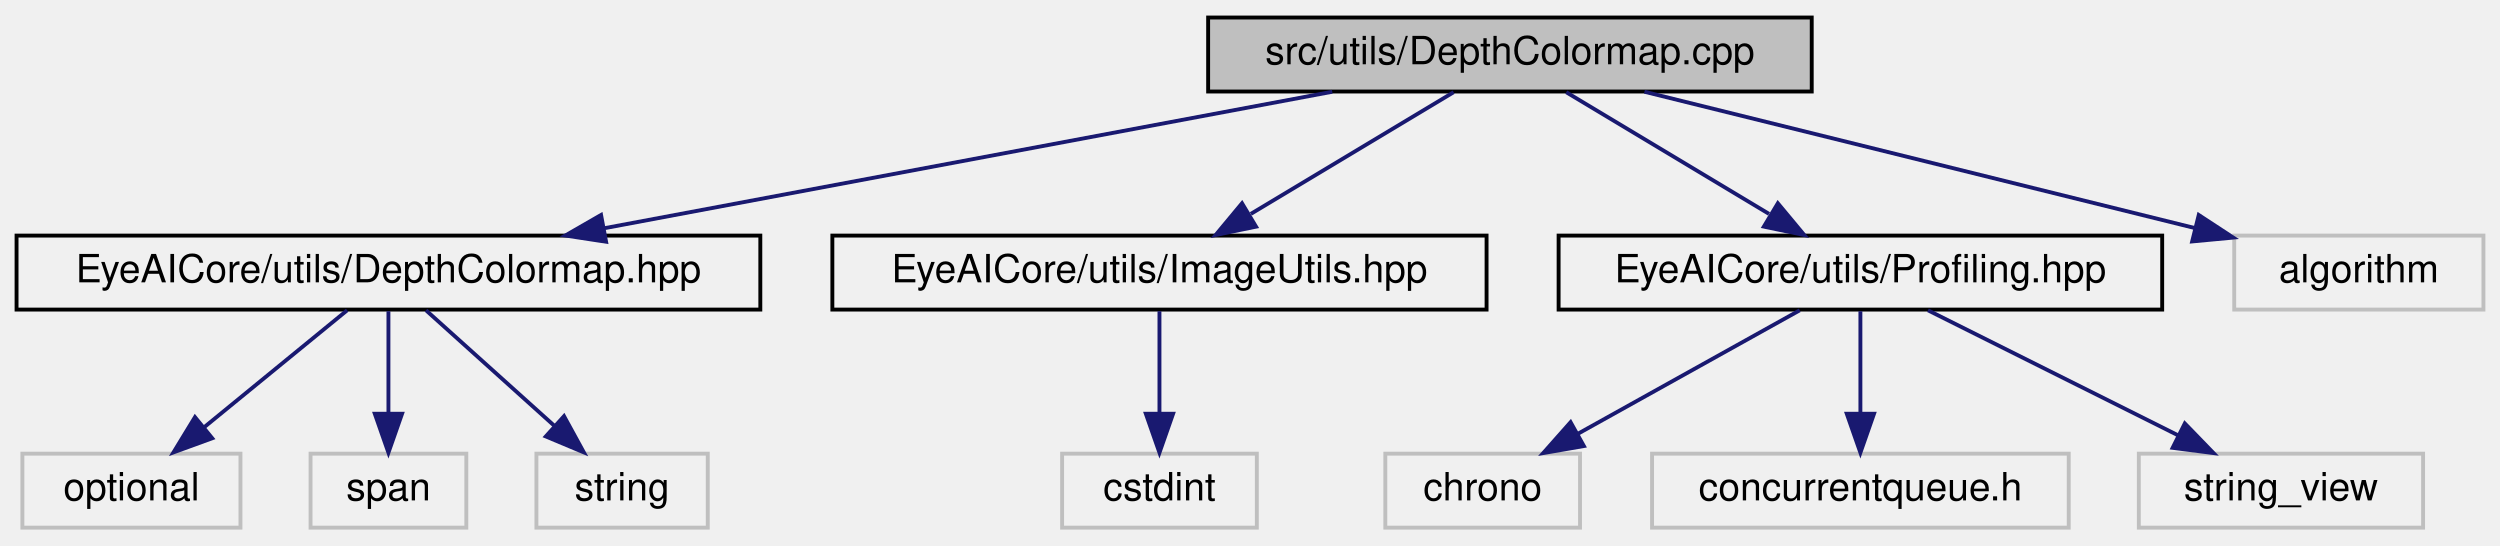
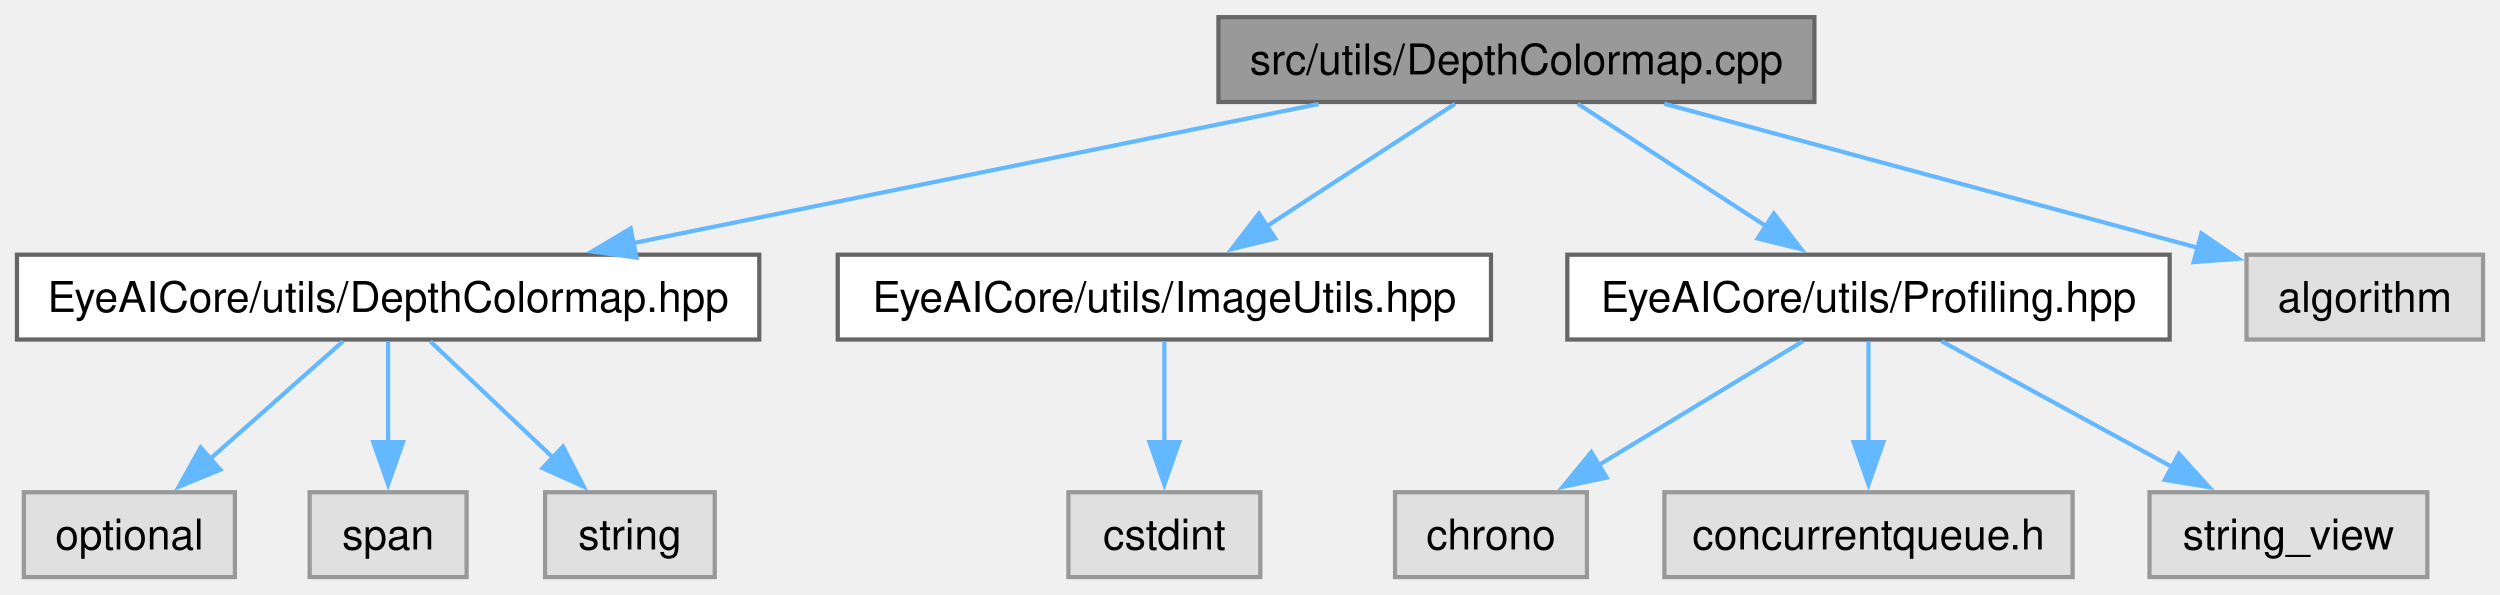
- <svg xmlns="http://www.w3.org/2000/svg" xmlns:xlink="http://www.w3.org/1999/xlink" width="642pt" height="140pt" viewBox="0.00 0.00 641.50 140.00">
+ <svg xmlns="http://www.w3.org/2000/svg" xmlns:xlink="http://www.w3.org/1999/xlink" width="589pt" height="140pt" viewBox="0.00 0.00 589.38 140.00">
  <g id="graph0" class="graph" transform="scale(1 1) rotate(0) translate(4 136)">
-     <g id="node1" class="node">
-       <g id="a_node1">
+     <g id="Node000001" class="node">
+       <g id="a_Node000001">
        <a xlink:title=" ">
-           <polygon fill="#bfbfbf" stroke="black" points="306,-112.5 306,-131.5 461,-131.5 461,-112.5 306,-112.5" />
-           <text text-anchor="middle" x="383.5" y="-119.5" font-family="Helvetica,sans-Serif" font-size="10.00">src/utils/DepthColormap.cpp</text>
+           <polygon fill="#999999" stroke="#666666" points="423.75,-132 283.25,-132 283.25,-112 423.75,-112 423.75,-132" />
+           <text text-anchor="middle" x="353.5" y="-118.5" font-family="Helvetica,sans-Serif" font-size="10.00">src/utils/DepthColormap.cpp</text>
        </a>
      </g>
    </g>
-     <g id="node2" class="node">
-       <g id="a_node2">
+     <g id="Node000002" class="node">
+       <g id="a_Node000002">
        <a xlink:href="DepthColormap_8hpp.html" target="_top" xlink:title=" ">
-           <polygon fill="none" stroke="black" points="0,-56.5 0,-75.5 191,-75.5 191,-56.5 0,-56.5" />
-           <text text-anchor="middle" x="95.5" y="-63.5" font-family="Helvetica,sans-Serif" font-size="10.00">EyeAICore/utils/DepthColormap.hpp</text>
+           <polygon fill="white" stroke="#666666" points="175,-76 0,-76 0,-56 175,-56 175,-76" />
+           <text text-anchor="middle" x="87.5" y="-62.5" font-family="Helvetica,sans-Serif" font-size="10.00">EyeAICore/utils/DepthColormap.hpp</text>
        </a>
      </g>
    </g>
-     <g id="edge1" class="edge">
-       <path fill="none" stroke="midnightblue" d="M337.87,-112.44C287.2,-102.94 205.43,-87.61 151.07,-77.42" />
-       <polygon fill="midnightblue" stroke="midnightblue" points="151.39,-73.92 140.92,-75.52 150.1,-80.8 151.39,-73.92" />
-     </g>
-     <g id="node6" class="node">
-       <g id="a_node6">
-         <a xlink:href="ImageUtils_8hpp.html" target="_top" xlink:title=" ">
-           <polygon fill="none" stroke="black" points="209.5,-56.5 209.5,-75.5 377.5,-75.5 377.5,-56.5 209.5,-56.5" />
-           <text text-anchor="middle" x="293.5" y="-63.5" font-family="Helvetica,sans-Serif" font-size="10.00">EyeAICore/utils/ImageUtils.hpp</text>
+     <g id="edge1_Node000001_Node000002" class="edge">
+       <g id="a_edge1_Node000001_Node000002">
+         <a xlink:title=" ">
+           <path fill="none" stroke="#63b8ff" d="M306.86,-111.53C261.89,-102.4 193.72,-88.56 145.32,-78.74" />
+           <polygon fill="#63b8ff" stroke="#63b8ff" points="146.06,-75.32 135.57,-76.76 144.67,-82.18 146.06,-75.32" />
        </a>
      </g>
    </g>
-     <g id="edge5" class="edge">
-       <path fill="none" stroke="midnightblue" d="M369.04,-112.32C355,-103.9 333.45,-90.97 316.96,-81.07" />
-       <polygon fill="midnightblue" stroke="midnightblue" points="318.3,-77.8 307.92,-75.65 314.7,-83.8 318.3,-77.8" />
-     </g>
-     <g id="node8" class="node">
-       <g id="a_node8">
-         <a xlink:href="Profiling_8hpp.html" target="_top" xlink:title=" ">
-           <polygon fill="none" stroke="black" points="396,-56.5 396,-75.5 551,-75.5 551,-56.5 396,-56.5" />
-           <text text-anchor="middle" x="473.5" y="-63.5" font-family="Helvetica,sans-Serif" font-size="10.00">EyeAICore/utils/Profiling.hpp</text>
+     <g id="Node000006" class="node">
+       <g id="a_Node000006">
+         <a xlink:href="ImageUtils_8hpp.html" target="_top" xlink:title=" ">
+           <polygon fill="white" stroke="#666666" points="347.5,-76 193.5,-76 193.5,-56 347.5,-56 347.5,-76" />
+           <text text-anchor="middle" x="270.5" y="-62.5" font-family="Helvetica,sans-Serif" font-size="10.00">EyeAICore/utils/ImageUtils.hpp</text>
        </a>
      </g>
    </g>
-     <g id="edge7" class="edge">
-       <path fill="none" stroke="midnightblue" d="M397.96,-112.32C412,-103.9 433.55,-90.97 450.04,-81.07" />
-       <polygon fill="midnightblue" stroke="midnightblue" points="452.3,-83.8 459.08,-75.65 448.7,-77.8 452.3,-83.8" />
-     </g>
-     <g id="node12" class="node">
-       <g id="a_node12">
+     <g id="edge5_Node000001_Node000006" class="edge">
+       <g id="a_edge5_Node000001_Node000006">
        <a xlink:title=" ">
-           <polygon fill="none" stroke="#bfbfbf" points="569.5,-56.5 569.5,-75.5 633.5,-75.5 633.5,-56.5 569.5,-56.5" />
-           <text text-anchor="middle" x="601.5" y="-63.5" font-family="Helvetica,sans-Serif" font-size="10.00">algorithm</text>
+           <path fill="none" stroke="#63b8ff" d="M339.04,-111.59C326.74,-103.59 308.82,-91.93 294.39,-82.54" />
+           <polygon fill="#63b8ff" stroke="#63b8ff" points="296.63,-79.82 286.34,-77.3 292.81,-85.69 296.63,-79.82" />
        </a>
      </g>
    </g>
-     <g id="edge11" class="edge">
-       <path fill="none" stroke="midnightblue" d="M418.04,-112.44C456.42,-102.94 518.38,-87.59 559.52,-77.4" />
-       <polygon fill="midnightblue" stroke="midnightblue" points="560.39,-80.79 569.25,-74.99 558.7,-74 560.39,-80.79" />
-     </g>
-     <g id="node3" class="node">
-       <g id="a_node3">
-         <a xlink:title=" ">
-           <polygon fill="none" stroke="#bfbfbf" points="1.5,-0.5 1.5,-19.5 57.5,-19.5 57.5,-0.5 1.5,-0.5" />
-           <text text-anchor="middle" x="29.5" y="-7.5" font-family="Helvetica,sans-Serif" font-size="10.00">optional</text>
+     <g id="Node000008" class="node">
+       <g id="a_Node000008">
+         <a xlink:href="Profiling_8hpp.html" target="_top" xlink:title=" ">
+           <polygon fill="white" stroke="#666666" points="507.5,-76 365.5,-76 365.5,-56 507.5,-56 507.5,-76" />
+           <text text-anchor="middle" x="436.5" y="-62.5" font-family="Helvetica,sans-Serif" font-size="10.00">EyeAICore/utils/Profiling.hpp</text>
        </a>
      </g>
    </g>
-     <g id="edge2" class="edge">
-       <path fill="none" stroke="midnightblue" d="M84.9,-56.32C75.04,-48.26 60.15,-36.08 48.28,-26.37" />
-       <polygon fill="midnightblue" stroke="midnightblue" points="50.25,-23.46 40.3,-19.83 45.82,-28.88 50.25,-23.46" />
-     </g>
-     <g id="node4" class="node">
-       <g id="a_node4">
+     <g id="edge7_Node000001_Node000008" class="edge">
+       <g id="a_edge7_Node000001_Node000008">
        <a xlink:title=" ">
-           <polygon fill="none" stroke="#bfbfbf" points="75.5,-0.5 75.5,-19.5 115.5,-19.5 115.5,-0.5 75.5,-0.5" />
-           <text text-anchor="middle" x="95.5" y="-7.5" font-family="Helvetica,sans-Serif" font-size="10.00">span</text>
+           <path fill="none" stroke="#63b8ff" d="M367.96,-111.59C380.26,-103.59 398.18,-91.93 412.61,-82.54" />
+           <polygon fill="#63b8ff" stroke="#63b8ff" points="414.19,-85.69 420.66,-77.3 410.37,-79.82 414.19,-85.69" />
        </a>
      </g>
    </g>
-     <g id="edge3" class="edge">
-       <path fill="none" stroke="midnightblue" d="M95.5,-56.08C95.5,-49.01 95.5,-38.86 95.5,-29.99" />
-       <polygon fill="midnightblue" stroke="midnightblue" points="99,-29.75 95.5,-19.75 92,-29.75 99,-29.75" />
-     </g>
-     <g id="node5" class="node">
-       <g id="a_node5">
+     <g id="Node000012" class="node">
+       <g id="a_Node000012">
        <a xlink:title=" ">
-           <polygon fill="none" stroke="#bfbfbf" points="133.5,-0.5 133.5,-19.5 177.5,-19.5 177.5,-0.5 133.5,-0.5" />
-           <text text-anchor="middle" x="155.5" y="-7.5" font-family="Helvetica,sans-Serif" font-size="10.00">string</text>
+           <polygon fill="#e0e0e0" stroke="#999999" points="581.38,-76 525.62,-76 525.62,-56 581.38,-56 581.38,-76" />
+           <text text-anchor="middle" x="553.5" y="-62.5" font-family="Helvetica,sans-Serif" font-size="10.00">algorithm</text>
        </a>
      </g>
    </g>
-     <g id="edge4" class="edge">
-       <path fill="none" stroke="midnightblue" d="M105.14,-56.32C114.01,-48.34 127.37,-36.31 138.11,-26.65" />
-       <polygon fill="midnightblue" stroke="midnightblue" points="140.59,-29.13 145.68,-19.83 135.91,-23.92 140.59,-29.13" />
-     </g>
-     <g id="node7" class="node">
-       <g id="a_node7">
+     <g id="edge11_Node000001_Node000012" class="edge">
+       <g id="a_edge11_Node000001_Node000012">
        <a xlink:title=" ">
-           <polygon fill="none" stroke="#bfbfbf" points="268.5,-0.5 268.5,-19.5 318.5,-19.5 318.5,-0.5 268.5,-0.5" />
-           <text text-anchor="middle" x="293.5" y="-7.5" font-family="Helvetica,sans-Serif" font-size="10.00">cstdint</text>
+           <path fill="none" stroke="#63b8ff" d="M388.34,-111.59C423.53,-102.09 477.8,-87.44 514.43,-77.55" />
+           <polygon fill="#63b8ff" stroke="#63b8ff" points="514.99,-81.02 523.74,-75.04 513.17,-74.26 514.99,-81.02" />
        </a>
      </g>
    </g>
-     <g id="edge6" class="edge">
-       <path fill="none" stroke="midnightblue" d="M293.5,-56.08C293.5,-49.01 293.5,-38.86 293.5,-29.99" />
-       <polygon fill="midnightblue" stroke="midnightblue" points="297,-29.75 293.5,-19.75 290,-29.75 297,-29.75" />
-     </g>
-     <g id="node9" class="node">
-       <g id="a_node9">
+     <g id="Node000003" class="node">
+       <g id="a_Node000003">
        <a xlink:title=" ">
-           <polygon fill="none" stroke="#bfbfbf" points="351.5,-0.5 351.5,-19.5 401.5,-19.5 401.5,-0.5 351.5,-0.5" />
-           <text text-anchor="middle" x="376.5" y="-7.5" font-family="Helvetica,sans-Serif" font-size="10.00">chrono</text>
+           <polygon fill="#e0e0e0" stroke="#999999" points="51.38,-20 1.62,-20 1.62,0 51.38,0 51.38,-20" />
+           <text text-anchor="middle" x="26.5" y="-6.5" font-family="Helvetica,sans-Serif" font-size="10.00">optional</text>
        </a>
      </g>
    </g>
-     <g id="edge8" class="edge">
-       <path fill="none" stroke="midnightblue" d="M457.92,-56.32C442.5,-47.74 418.69,-34.49 400.79,-24.52" />
-       <polygon fill="midnightblue" stroke="midnightblue" points="402.49,-21.46 392.05,-19.65 399.08,-27.58 402.49,-21.46" />
-     </g>
-     <g id="node10" class="node">
-       <g id="a_node10">
+     <g id="edge2_Node000002_Node000003" class="edge">
+       <g id="a_edge2_Node000002_Node000003">
        <a xlink:title=" ">
-           <polygon fill="none" stroke="#bfbfbf" points="420,-0.5 420,-19.5 527,-19.5 527,-0.5 420,-0.5" />
-           <text text-anchor="middle" x="473.5" y="-7.5" font-family="Helvetica,sans-Serif" font-size="10.00">concurrentqueue.h</text>
+           <path fill="none" stroke="#63b8ff" d="M76.87,-55.59C68.22,-47.93 55.77,-36.91 45.42,-27.75" />
+           <polygon fill="#63b8ff" stroke="#63b8ff" points="47.94,-25.31 38.14,-21.3 43.3,-30.55 47.94,-25.31" />
        </a>
      </g>
    </g>
-     <g id="edge9" class="edge">
-       <path fill="none" stroke="midnightblue" d="M473.5,-56.08C473.5,-49.01 473.5,-38.86 473.5,-29.99" />
-       <polygon fill="midnightblue" stroke="midnightblue" points="477,-29.75 473.5,-19.75 470,-29.75 477,-29.75" />
-     </g>
-     <g id="node11" class="node">
-       <g id="a_node11">
+     <g id="Node000004" class="node">
+       <g id="a_Node000004">
        <a xlink:title=" ">
-           <polygon fill="none" stroke="#bfbfbf" points="545,-0.5 545,-19.5 618,-19.5 618,-0.5 545,-0.5" />
-           <text text-anchor="middle" x="581.5" y="-7.5" font-family="Helvetica,sans-Serif" font-size="10.00">string_view</text>
+           <polygon fill="#e0e0e0" stroke="#999999" points="106,-20 69,-20 69,0 106,0 106,-20" />
+           <text text-anchor="middle" x="87.5" y="-6.5" font-family="Helvetica,sans-Serif" font-size="10.00">span</text>
        </a>
      </g>
    </g>
-     <g id="edge10" class="edge">
-       <path fill="none" stroke="midnightblue" d="M490.85,-56.32C508.17,-47.66 535.02,-34.24 555,-24.25" />
-       <polygon fill="midnightblue" stroke="midnightblue" points="556.81,-27.26 564.19,-19.65 553.68,-21 556.81,-27.26" />
+     <g id="edge3_Node000002_Node000004" class="edge">
+       <g id="a_edge3_Node000002_Node000004">
+         <a xlink:title=" ">
+           <path fill="none" stroke="#63b8ff" d="M87.5,-55.59C87.5,-49.01 87.5,-39.96 87.5,-31.73" />
+           <polygon fill="#63b8ff" stroke="#63b8ff" points="91,-31.81 87.5,-21.81 84,-31.81 91,-31.81" />
+         </a>
+       </g>
+     </g>
+     <g id="Node000005" class="node">
+       <g id="a_Node000005">
+         <a xlink:title=" ">
+           <polygon fill="#e0e0e0" stroke="#999999" points="164.5,-20 124.5,-20 124.5,0 164.5,0 164.5,-20" />
+           <text text-anchor="middle" x="144.5" y="-6.5" font-family="Helvetica,sans-Serif" font-size="10.00">string</text>
+         </a>
+       </g>
+     </g>
+     <g id="edge4_Node000002_Node000005" class="edge">
+       <g id="a_edge4_Node000002_Node000005">
+         <a xlink:title=" ">
+           <path fill="none" stroke="#63b8ff" d="M97.43,-55.59C105.44,-48.01 116.92,-37.13 126.53,-28.02" />
+           <polygon fill="#63b8ff" stroke="#63b8ff" points="128.73,-30.76 133.59,-21.34 123.92,-25.68 128.73,-30.76" />
+         </a>
+       </g>
+     </g>
+     <g id="Node000007" class="node">
+       <g id="a_Node000007">
+         <a xlink:title=" ">
+           <polygon fill="#e0e0e0" stroke="#999999" points="293.12,-20 247.88,-20 247.88,0 293.12,0 293.12,-20" />
+           <text text-anchor="middle" x="270.5" y="-6.5" font-family="Helvetica,sans-Serif" font-size="10.00">cstdint</text>
+         </a>
+       </g>
+     </g>
+     <g id="edge6_Node000006_Node000007" class="edge">
+       <g id="a_edge6_Node000006_Node000007">
+         <a xlink:title=" ">
+           <path fill="none" stroke="#63b8ff" d="M270.5,-55.59C270.5,-49.01 270.5,-39.96 270.5,-31.73" />
+           <polygon fill="#63b8ff" stroke="#63b8ff" points="274,-31.81 270.5,-21.81 267,-31.81 274,-31.81" />
+         </a>
+       </g>
+     </g>
+     <g id="Node000009" class="node">
+       <g id="a_Node000009">
+         <a xlink:title=" ">
+           <polygon fill="#e0e0e0" stroke="#999999" points="370.12,-20 324.88,-20 324.88,0 370.12,0 370.12,-20" />
+           <text text-anchor="middle" x="347.5" y="-6.5" font-family="Helvetica,sans-Serif" font-size="10.00">chrono</text>
+         </a>
+       </g>
+     </g>
+     <g id="edge8_Node000008_Node000009" class="edge">
+       <g id="a_edge8_Node000008_Node000009">
+         <a xlink:title=" ">
+           <path fill="none" stroke="#63b8ff" d="M421,-55.59C407.68,-47.51 388.22,-35.71 372.67,-26.27" />
+           <polygon fill="#63b8ff" stroke="#63b8ff" points="374.78,-23.46 364.42,-21.26 371.15,-29.44 374.78,-23.46" />
+         </a>
+       </g>
+     </g>
+     <g id="Node000010" class="node">
+       <g id="a_Node000010">
+         <a xlink:title=" ">
+           <polygon fill="#e0e0e0" stroke="#999999" points="484.62,-20 388.38,-20 388.38,0 484.62,0 484.62,-20" />
+           <text text-anchor="middle" x="436.5" y="-6.5" font-family="Helvetica,sans-Serif" font-size="10.00">concurrentqueue.h</text>
+         </a>
+       </g>
+     </g>
+     <g id="edge9_Node000008_Node000010" class="edge">
+       <g id="a_edge9_Node000008_Node000010">
+         <a xlink:title=" ">
+           <path fill="none" stroke="#63b8ff" d="M436.5,-55.59C436.5,-49.01 436.5,-39.96 436.5,-31.73" />
+           <polygon fill="#63b8ff" stroke="#63b8ff" points="440,-31.81 436.5,-21.81 433,-31.81 440,-31.81" />
+         </a>
+       </g>
+     </g>
+     <g id="Node000011" class="node">
+       <g id="a_Node000011">
+         <a xlink:title=" ">
+           <polygon fill="#e0e0e0" stroke="#999999" points="568.25,-20 502.75,-20 502.75,0 568.25,0 568.25,-20" />
+           <text text-anchor="middle" x="535.5" y="-6.5" font-family="Helvetica,sans-Serif" font-size="10.00">string_view</text>
+         </a>
+       </g>
+     </g>
+     <g id="edge10_Node000008_Node000011" class="edge">
+       <g id="a_edge10_Node000008_Node000011">
+         <a xlink:title=" ">
+           <path fill="none" stroke="#63b8ff" d="M453.74,-55.59C468.84,-47.36 491.03,-35.26 508.48,-25.74" />
+           <polygon fill="#63b8ff" stroke="#63b8ff" points="509.69,-29.07 516.79,-21.2 506.34,-22.92 509.69,-29.07" />
+         </a>
+       </g>
    </g>
  </g>
</svg>
